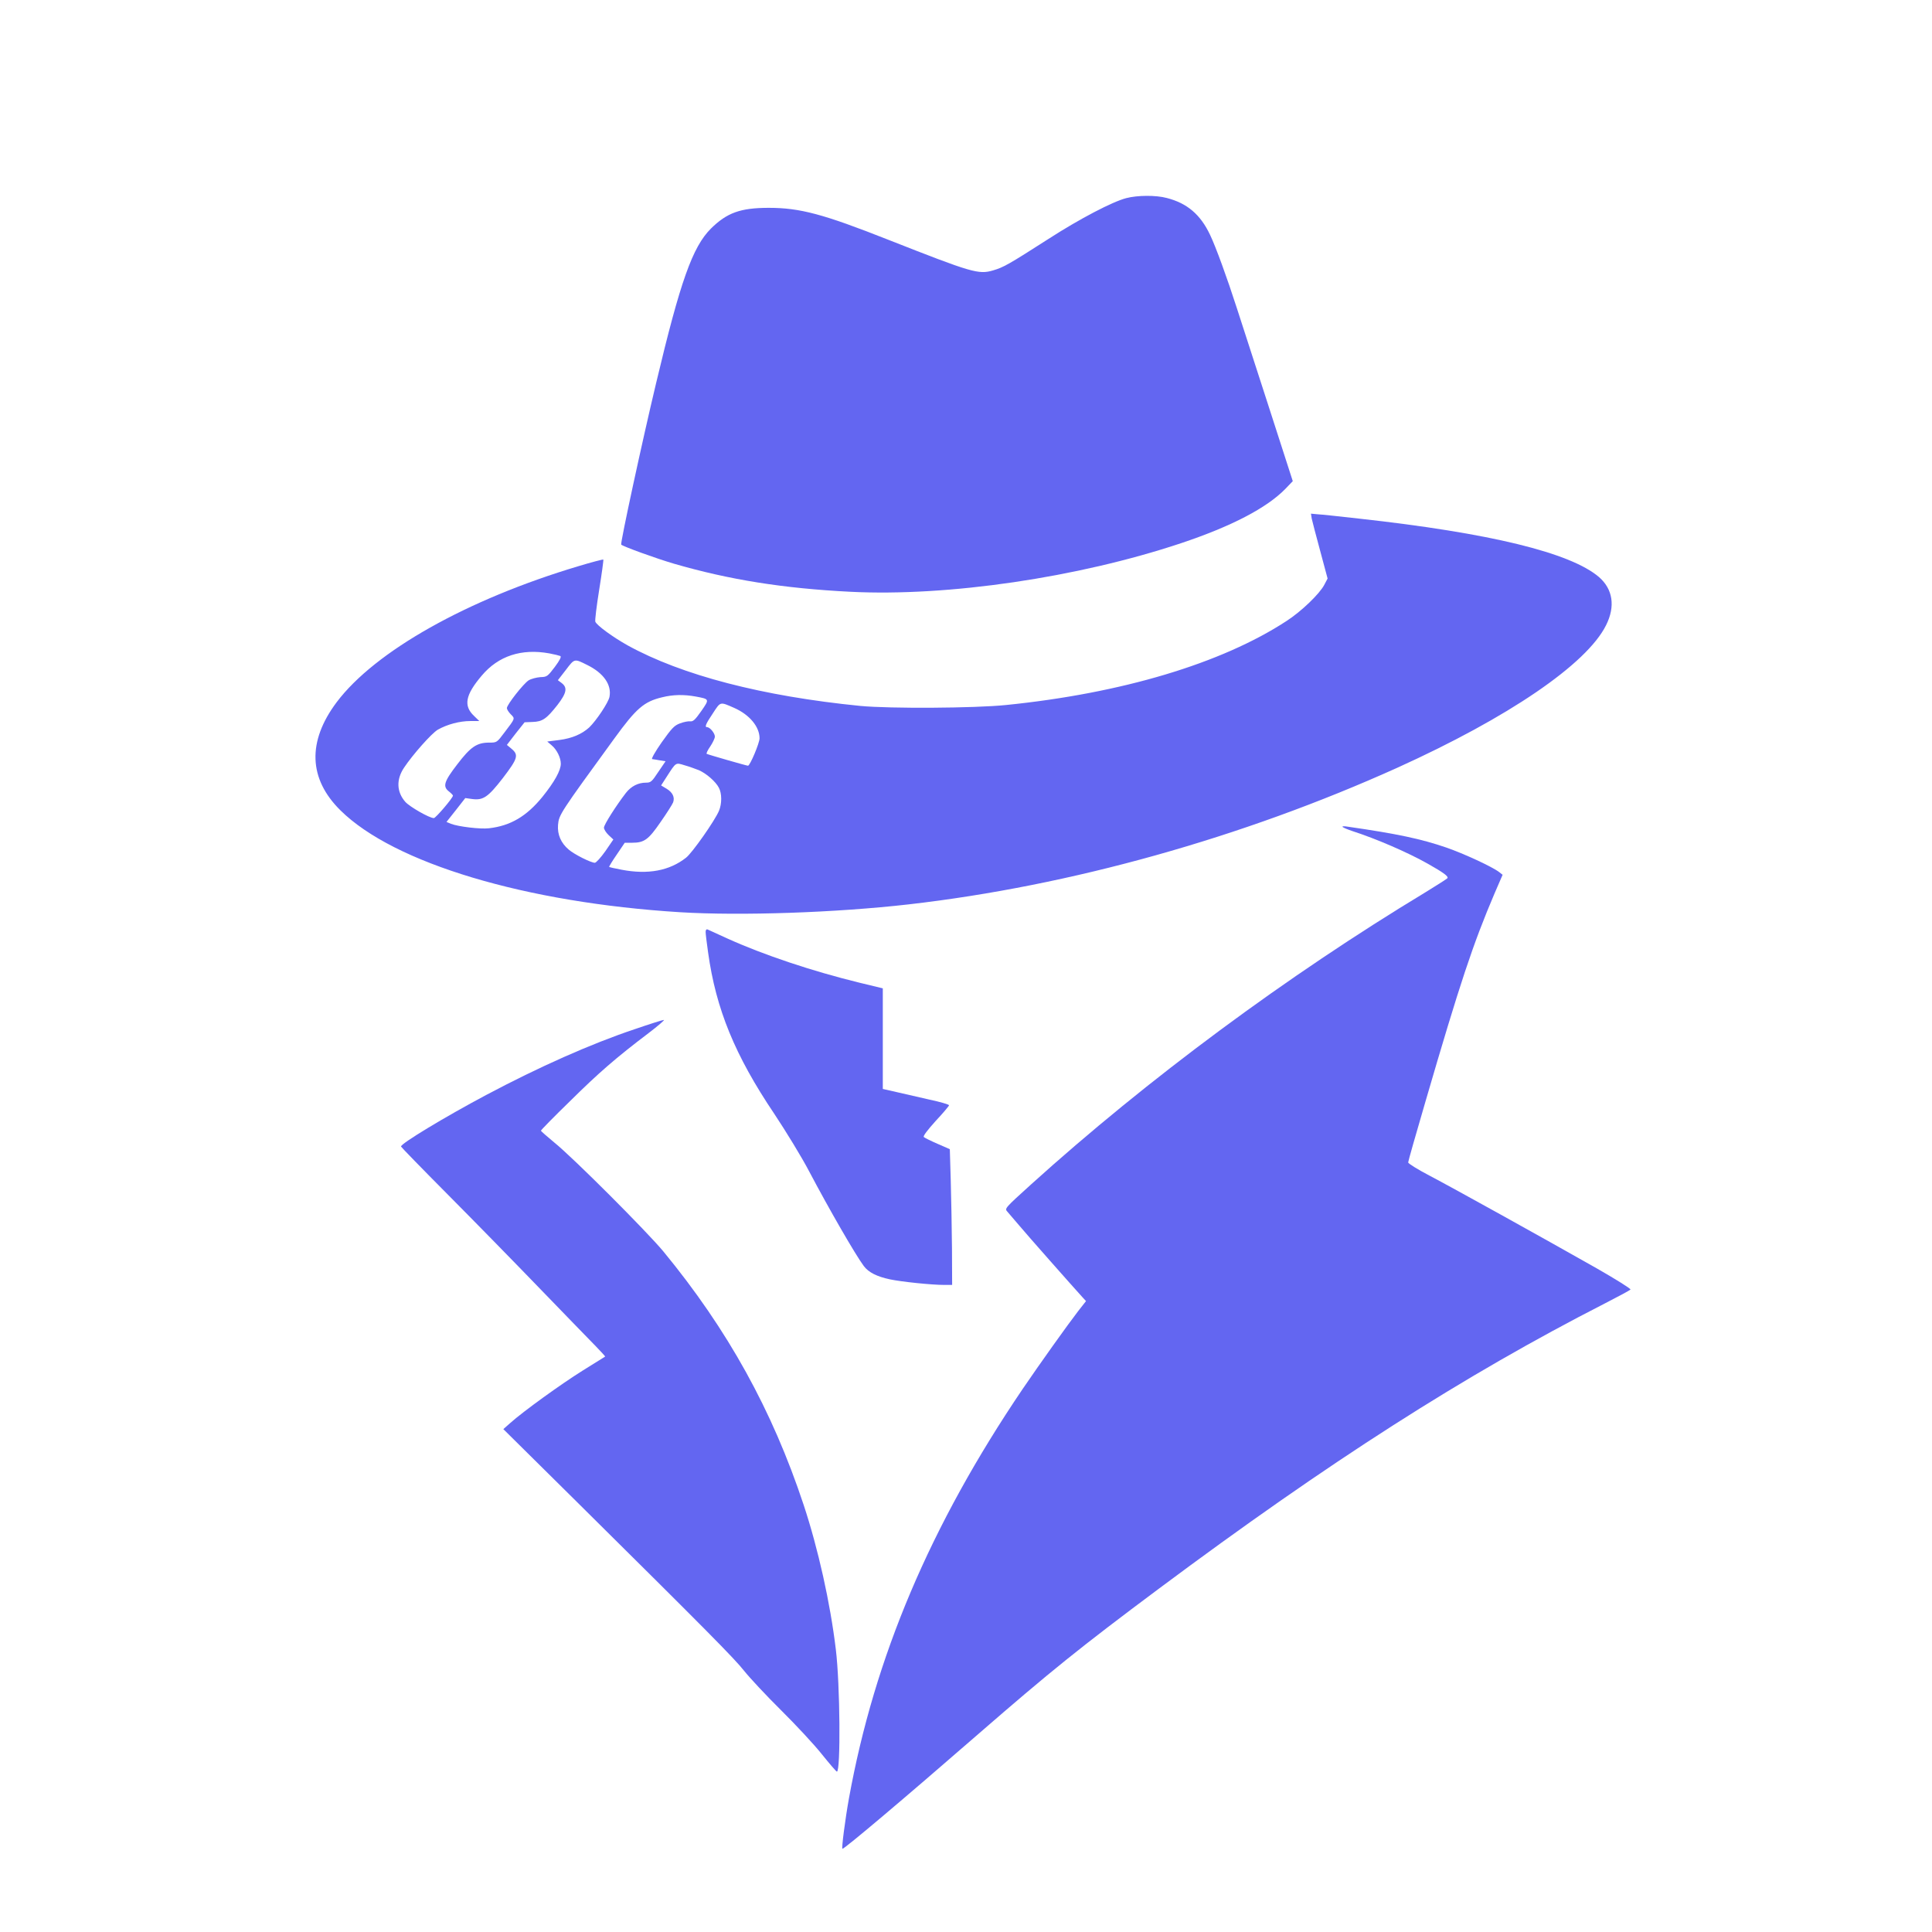
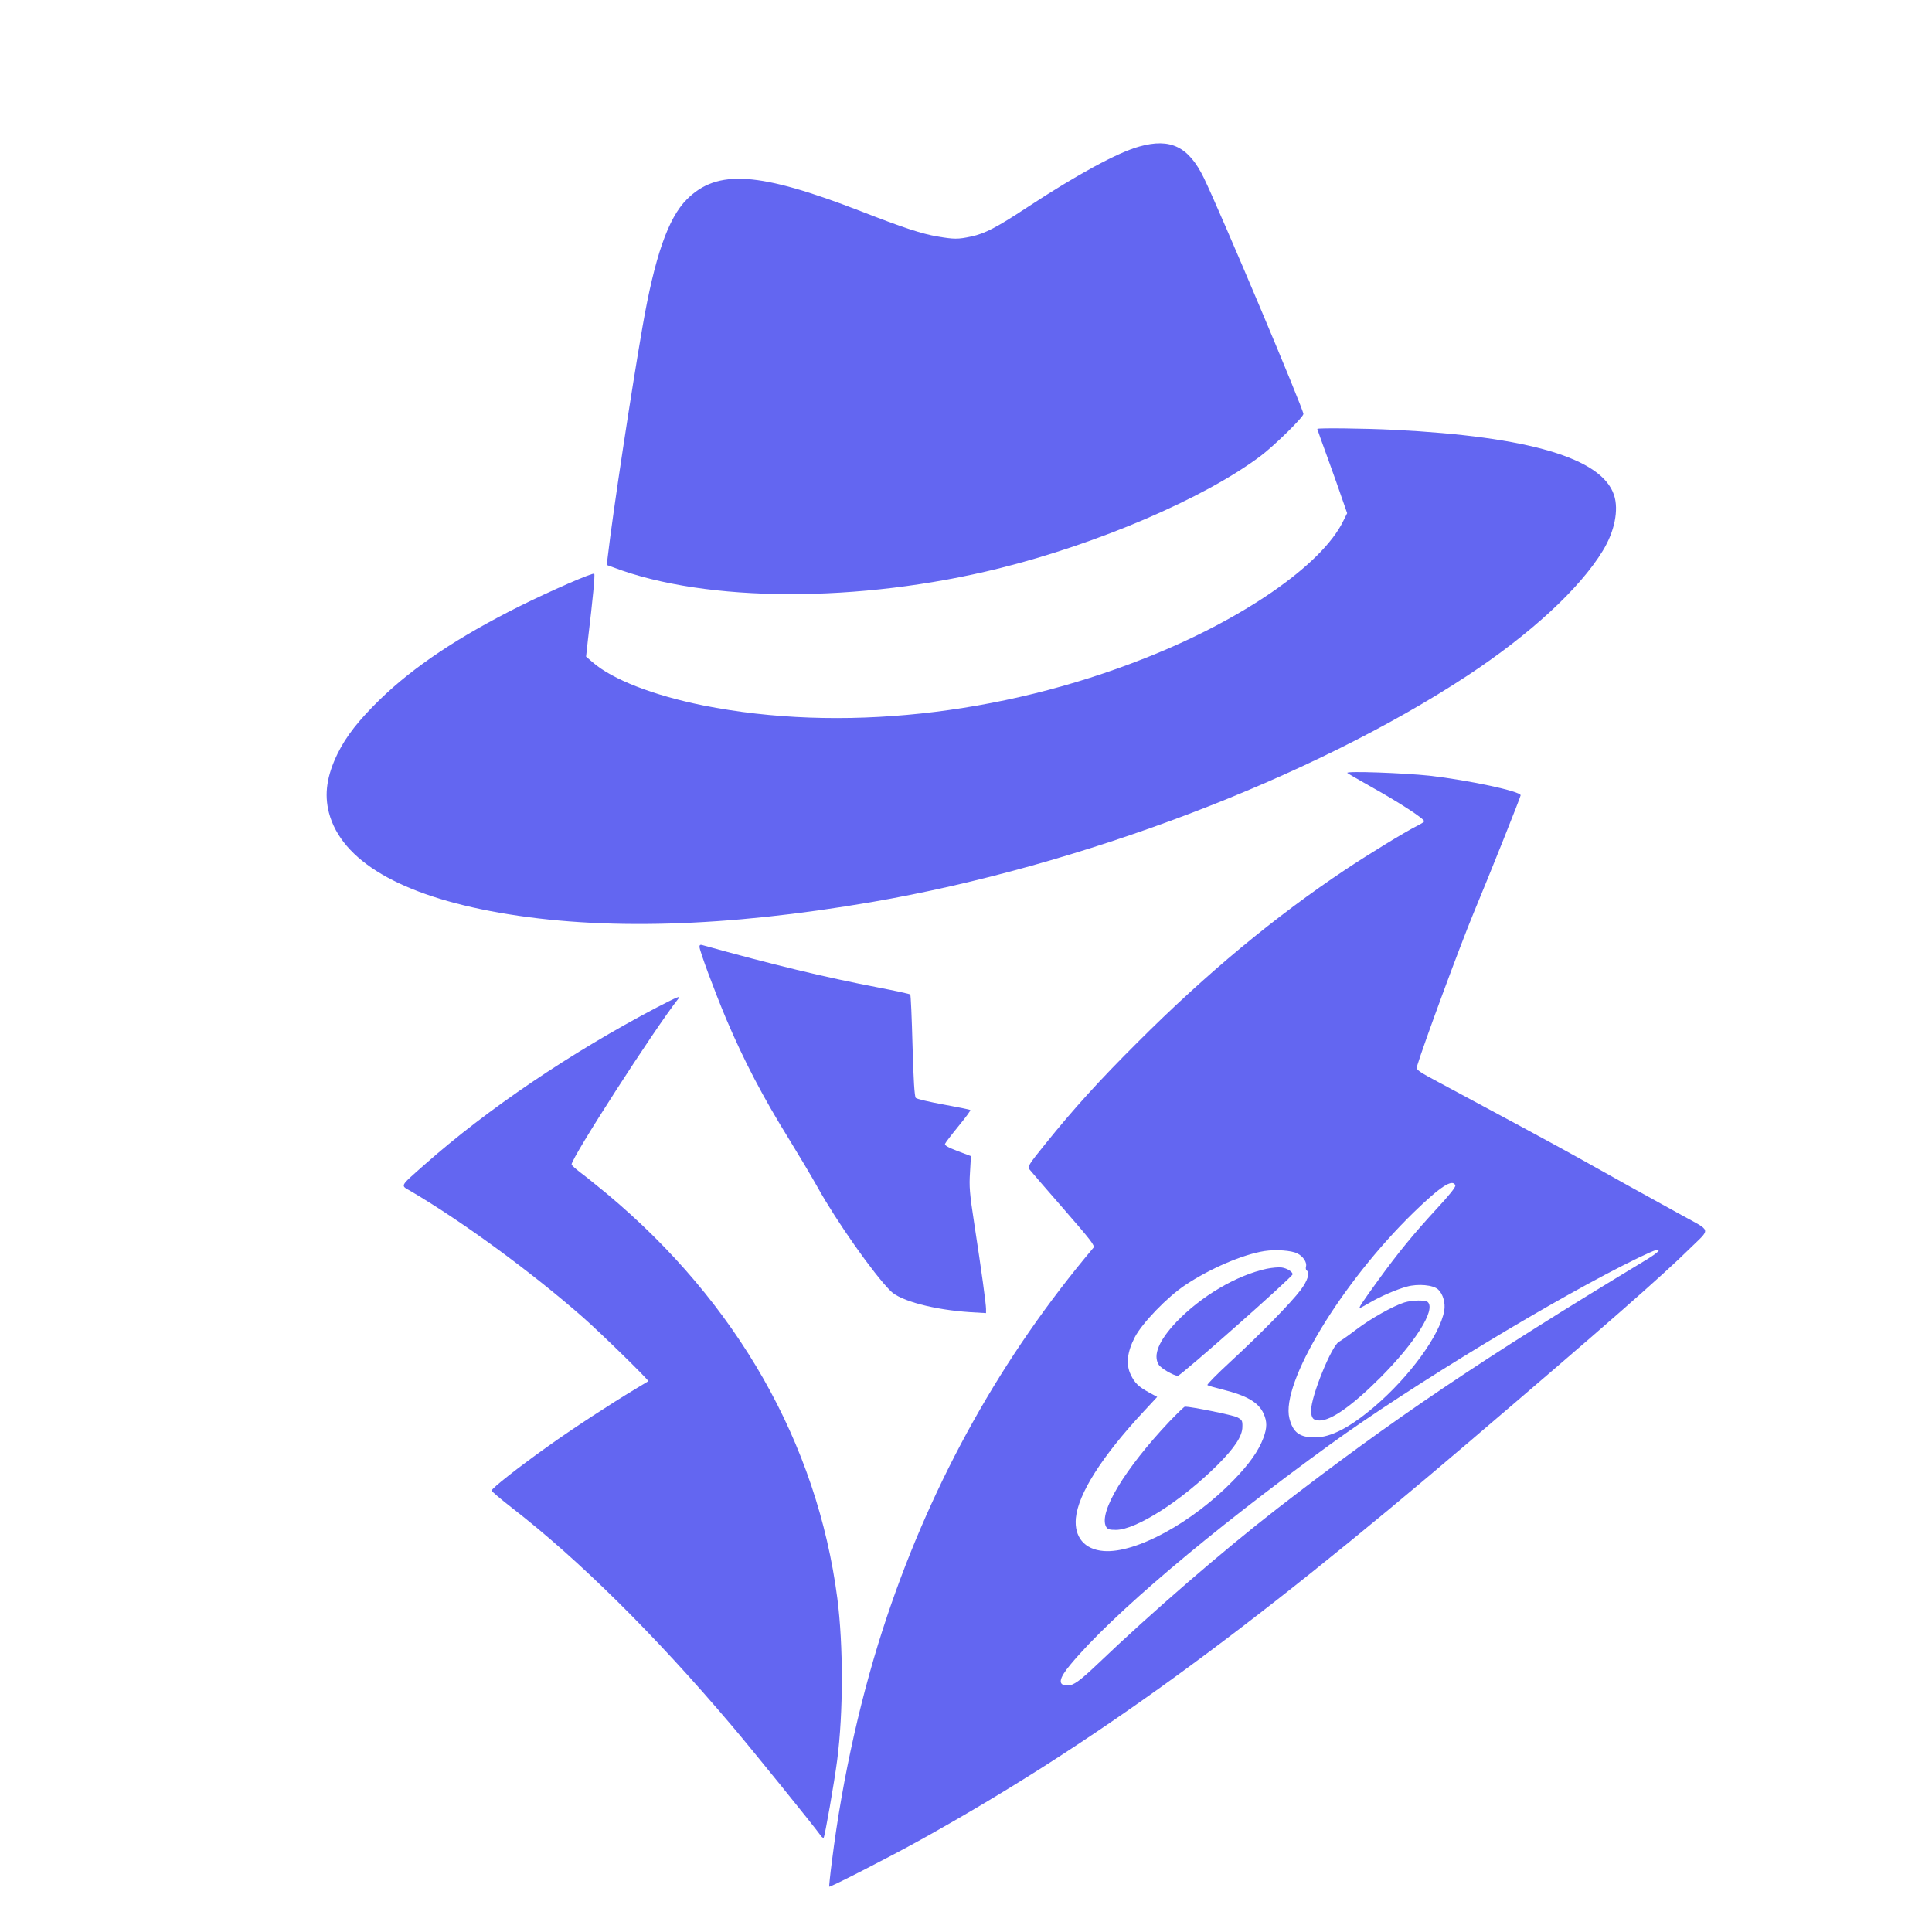
<svg xmlns="http://www.w3.org/2000/svg" version="1.0" width="100%" height="100%" viewBox="0 0 1254 1254" preserveAspectRatio="xMidYMid meet">
  <g transform="translate(0,1254) scale(0.1,-0.1)" fill="#6366F1" stroke="none">
-     <path d="M7310 11254 c-89 -23 -302 -134 -505 -265 -259 -166 -291 -184 -359 -204 -95 -28 -137 -15 -681 199 -420 166 -572 207 -775 207 -184 0 -272 -32 -376 -135 -119 -119 -198 -341 -355 -1001 -91 -381 -234 -1043 -227 -1050 12 -12 227 -90 343 -124 359 -104 708 -160 1144 -182 633 -32 1477 92 2146 315 329 110 557 229 678 353 l48 50 -161 499 c-89 274 -180 555 -202 624 -63 196 -137 399 -174 476 -62 131 -148 205 -281 239 -71 19 -190 18 -263 -1z" />
-     <path d="M8514 9174 c4 -17 28 -112 55 -210 l48 -179 -21 -40 c-31 -60 -150 -174 -246 -236 -421 -275 -1069 -469 -1820 -545 -206 -21 -754 -24 -945 -6 -636 63 -1159 199 -1511 393 -95 53 -201 130 -210 154 -3 8 8 101 25 206 17 106 29 194 27 197 -3 2 -76 -17 -162 -43 -723 -216 -1320 -552 -1569 -883 -191 -255 -183 -497 25 -702 347 -343 1201 -599 2205 -661 393 -24 1010 -3 1483 51 1049 120 2166 433 3172 887 722 327 1228 672 1354 924 62 123 45 235 -46 314 -186 158 -705 285 -1558 379 -124 14 -244 27 -268 28 l-43 4 5 -32z m-4948 -875 c32 -6 64 -14 71 -17 8 -5 -4 -28 -36 -71 -47 -62 -51 -65 -94 -66 -25 -2 -60 -11 -76 -21 -34 -22 -141 -158 -141 -180 0 -8 11 -26 25 -40 29 -29 30 -25 -39 -116 -51 -68 -51 -68 -100 -68 -81 0 -121 -27 -208 -141 -87 -113 -96 -144 -53 -177 14 -11 25 -23 25 -26 0 -15 -112 -146 -124 -146 -29 0 -156 73 -185 105 -57 65 -60 146 -8 223 56 84 179 223 219 246 60 34 141 56 211 56 l58 0 -34 33 c-70 66 -57 136 50 262 108 128 258 177 439 144z m247 -76 c105 -52 158 -128 143 -206 -7 -37 -86 -155 -132 -199 -48 -43 -110 -70 -193 -81 l-79 -10 28 -24 c34 -28 60 -81 60 -120 0 -44 -41 -118 -120 -216 -102 -125 -206 -187 -346 -203 -56 -7 -202 11 -247 29 l-29 12 61 77 61 78 43 -6 c73 -10 104 11 201 136 97 127 104 150 56 190 l-30 25 57 74 58 73 52 2 c64 2 90 20 161 110 60 78 67 113 27 143 l-24 18 52 67 c57 75 54 74 140 31z m703 -204 c90 -17 90 -16 36 -94 -40 -57 -53 -69 -72 -67 -12 2 -42 -4 -66 -13 -38 -14 -54 -32 -119 -123 -42 -60 -69 -108 -62 -109 6 -1 29 -4 49 -8 l38 -6 -47 -69 c-42 -64 -49 -70 -80 -70 -51 0 -96 -23 -130 -66 -64 -83 -143 -207 -143 -226 0 -11 14 -33 31 -49 l30 -28 -52 -76 c-29 -41 -60 -75 -68 -75 -25 0 -133 54 -169 85 -51 43 -75 98 -70 161 6 66 12 75 365 560 143 197 193 240 310 268 72 18 142 19 219 5z m250 -74 c99 -44 164 -122 164 -197 0 -31 -62 -178 -75 -178 -9 0 -259 72 -268 77 -4 2 6 24 23 48 16 24 30 53 30 64 0 22 -32 61 -50 61 -18 0 -10 20 37 90 51 78 45 76 139 35z m-230 -404 c50 -22 110 -75 130 -114 20 -37 20 -103 1 -149 -26 -63 -174 -274 -214 -305 -108 -85 -247 -111 -419 -78 -42 8 -78 16 -80 18 -2 2 20 38 49 80 l52 77 48 0 c79 0 106 20 185 135 40 57 76 114 81 127 12 33 -3 65 -43 89 l-35 21 36 56 c62 96 57 93 116 75 29 -8 70 -23 93 -32z" />
-     <path d="M8715 7172 c6 -5 35 -17 65 -27 152 -49 358 -138 487 -211 103 -58 135 -82 128 -94 -3 -4 -67 -45 -142 -91 -899 -543 -1804 -1213 -2561 -1897 -170 -154 -172 -156 -154 -176 10 -12 45 -52 78 -91 50 -60 340 -388 410 -465 l23 -25 -51 -65 c-70 -91 -247 -339 -360 -505 -600 -886 -962 -1741 -1128 -2659 -24 -133 -49 -326 -42 -326 14 0 397 323 882 745 466 405 662 563 1170 942 1109 827 1984 1386 2895 1852 88 45 164 86 168 91 5 4 -94 66 -220 138 -367 208 -926 518 -1080 599 -79 41 -143 81 -143 88 0 7 50 183 111 391 227 779 310 1027 450 1356 l52 120 -23 18 c-46 35 -230 120 -343 159 -163 56 -318 89 -637 135 -28 5 -41 3 -35 -2z" />
-     <path d="M4580 6491 c0 -11 7 -71 16 -133 51 -367 174 -668 430 -1048 75 -113 178 -281 227 -375 126 -239 300 -541 354 -613 31 -41 85 -68 170 -86 76 -16 270 -36 351 -36 l52 0 -1 238 c-1 130 -5 328 -8 440 l-6 203 -80 35 c-44 19 -84 39 -89 44 -6 6 24 45 77 104 48 51 87 98 87 102 0 5 -57 22 -128 37 -70 16 -166 38 -214 49 l-88 20 0 326 0 327 -153 37 c-306 75 -618 179 -857 287 -63 29 -121 55 -127 58 -8 3 -13 -3 -13 -16z" />
-     <path d="M4120 5860 c-284 -95 -621 -245 -964 -427 -267 -142 -559 -318 -553 -335 1 -4 139 -146 307 -315 168 -169 438 -445 600 -613 162 -167 323 -334 358 -369 34 -35 61 -65 60 -66 -2 -1 -67 -42 -146 -91 -141 -88 -386 -265 -471 -341 l-44 -39 479 -474 c847 -839 1019 -1013 1084 -1095 35 -44 142 -159 239 -255 97 -96 217 -225 266 -287 50 -62 93 -112 97 -112 25 -3 21 566 -7 794 -36 300 -114 651 -209 938 -204 615 -492 1136 -910 1644 -106 128 -586 609 -709 708 -47 39 -86 73 -86 76 -1 3 83 89 187 190 188 186 300 283 511 443 62 47 107 86 100 86 -8 0 -93 -27 -189 -60z" />
+     <path d="M7395 11589 c-141 -39 -402 -181 -725 -393 -202 -133 -277 -172 -366 -191 -87 -19 -111 -18 -220 0 -103 18 -222 57 -499 165 -659 255 -929 274 -1127 76 -122 -122 -209 -374 -288 -829 -72 -413 -194 -1218 -225 -1488 l-7 -56 44 -16 c603 -229 1597 -231 2503 -6 642 160 1327 453 1693 726 89 66 282 255 282 276 0 33 -543 1320 -646 1532 -99 203 -216 261 -419 204z" />
+     <path d="M8550 9756 c0 -3 31 -89 69 -193 37 -103 81 -225 96 -271 l29 -83 -26 -52 c-139 -284 -654 -640 -1289 -890 -937 -371 -1979 -482 -2863 -306 -327 66 -592 169 -720 281 l-42 36 12 109 c32 267 47 423 41 429 -9 9 -282 -110 -487 -212 -395 -198 -683 -390 -904 -604 -138 -135 -219 -238 -275 -352 -70 -144 -87 -261 -56 -383 82 -312 463 -536 1105 -649 667 -117 1468 -94 2418 69 1351 233 2855 804 3867 1470 408 269 728 564 878 810 77 125 105 266 73 362 -79 239 -551 379 -1426 423 -198 10 -500 13 -500 6z" />
+     <path d="M8745 7523 c6 -5 78 -47 160 -93 178 -99 347 -209 339 -222 -3 -4 -24 -18 -47 -29 -80 -40 -313 -183 -462 -282 -459 -306 -903 -674 -1351 -1122 -248 -247 -415 -431 -600 -661 -106 -131 -115 -146 -103 -163 8 -10 107 -126 222 -257 180 -207 205 -239 194 -253 -592 -702 -1040 -1502 -1339 -2391 -164 -487 -290 -1045 -358 -1589 -12 -90 -19 -165 -18 -167 6 -5 397 195 593 304 1106 615 2095 1332 3565 2587 863 736 1248 1073 1430 1253 135 132 141 107 -55 215 -179 98 -525 290 -670 372 -114 64 -586 319 -908 491 -128 68 -146 81 -141 99 42 141 279 782 369 1000 104 249 305 753 305 763 0 26 -337 98 -590 127 -167 18 -549 32 -535 18z m701 -2677 c4 -10 -41 -66 -122 -153 -150 -163 -249 -284 -376 -459 -105 -145 -131 -184 -122 -184 3 0 32 16 65 35 70 41 174 86 241 104 72 20 171 11 203 -19 31 -29 48 -88 39 -138 -28 -158 -226 -429 -454 -623 -159 -135 -281 -198 -383 -199 -102 0 -144 31 -168 124 -57 227 336 878 807 1337 174 169 253 220 270 175z m-1025 -442 c37 -18 63 -58 56 -84 -3 -11 -1 -23 4 -26 23 -14 7 -65 -38 -126 -64 -85 -263 -288 -456 -466 -87 -80 -154 -148 -150 -152 4 -4 49 -17 98 -29 157 -39 233 -83 266 -155 24 -53 24 -93 -1 -160 -31 -83 -91 -168 -192 -272 -267 -276 -637 -478 -845 -461 -124 10 -191 90 -180 213 15 158 169 401 439 691 l89 96 -53 29 c-68 37 -93 61 -119 116 -32 66 -23 147 27 243 48 92 211 261 327 338 160 107 374 199 515 221 72 11 176 4 213 -16z m2340 12 c-7 -8 -38 -30 -69 -49 -1071 -647 -1649 -1036 -2402 -1619 -347 -269 -816 -674 -1163 -1006 -119 -113 -159 -142 -198 -142 -65 0 -58 44 20 137 267 321 905 862 1681 1425 533 386 1487 964 2004 1214 115 55 148 66 127 40z" />
+     <path d="M9115 4086 c-73 -23 -219 -105 -311 -175 -50 -38 -101 -74 -113 -80 -48 -26 -181 -353 -181 -445 0 -50 13 -66 56 -66 75 0 213 98 394 279 226 227 359 438 308 489 -15 15 -101 14 -153 -2z" />
+     <path d="M8222 4305 c-198 -43 -426 -178 -587 -346 -113 -120 -153 -215 -114 -277 15 -24 98 -72 124 -72 19 0 745 642 745 659 0 16 -36 39 -70 44 -19 3 -63 -1 -98 -8z" />
+     <path d="M7590 3313 c-289 -306 -460 -589 -411 -682 10 -17 21 -21 64 -21 131 0 427 190 659 421 112 112 162 188 162 248 1 40 -2 45 -34 62 -27 14 -298 69 -339 69 -5 0 -50 -44 -101 -97z" />
+     <path d="M4540 6395 c0 -25 96 -283 172 -465 118 -278 239 -509 413 -790 56 -91 138 -228 181 -305 124 -223 364 -564 475 -675 63 -64 284 -122 517 -137 l102 -6 0 27 c0 32 -29 246 -76 551 -31 201 -34 243 -28 336 l6 105 -87 33 c-63 24 -85 37 -81 47 3 8 42 59 87 114 45 55 80 102 77 105 -2 3 -81 19 -174 36 -93 17 -174 36 -180 43 -8 7 -15 117 -21 338 -5 180 -11 330 -15 333 -4 4 -96 24 -205 45 -354 68 -689 149 -1145 276 -12 4 -18 0 -18 -11z" />
+     <path d="M4265 6002 c-560 -294 -1100 -659 -1510 -1022 -165 -146 -157 -132 -88 -172 334 -196 785 -527 1113 -815 119 -104 434 -413 428 -418 -2 -1 -39 -24 -83 -50 -160 -96 -413 -261 -565 -370 -189 -134 -370 -276 -369 -290 0 -5 60 -56 132 -112 434 -336 929 -826 1422 -1408 123 -144 543 -664 578 -714 9 -14 19 -22 23 -19 8 9 69 357 88 504 40 309 40 745 1 1049 -131 1007 -651 1921 -1495 2626 -63 52 -141 115 -172 138 -32 24 -58 48 -58 53 0 44 536 876 693 1076 17 22 -6 12 -138 -56z" />
  </g>
</svg>
